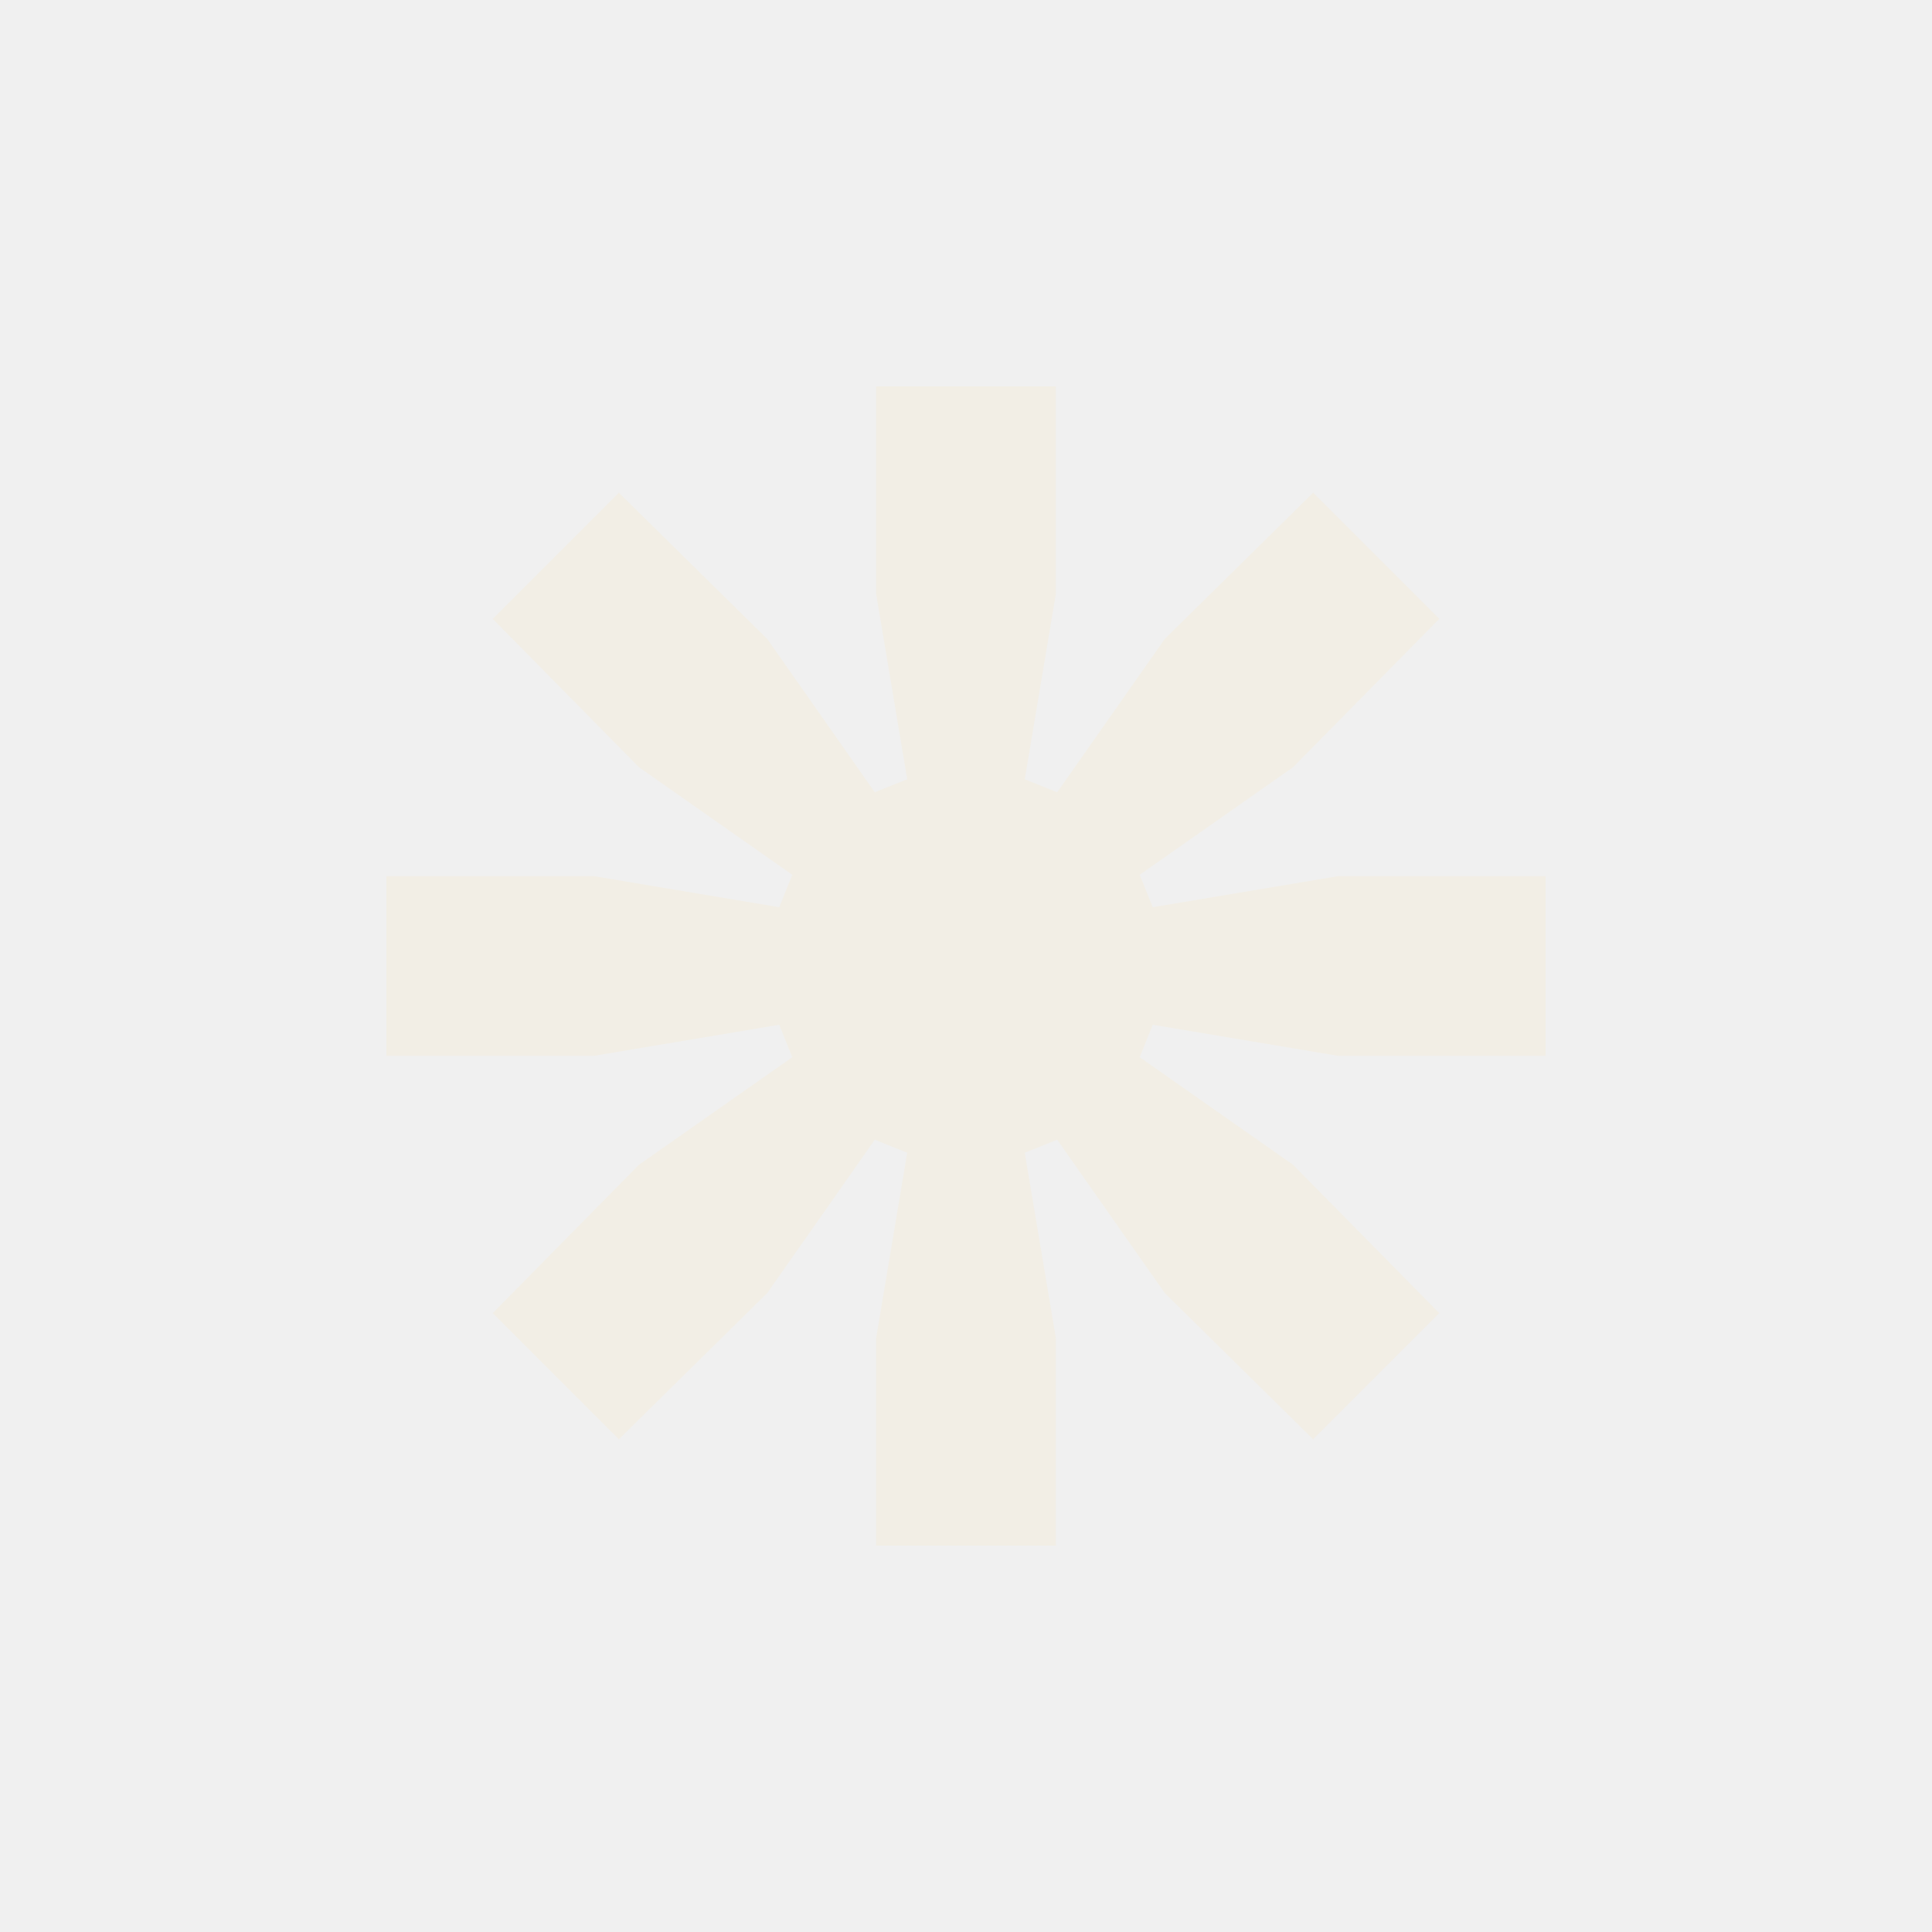
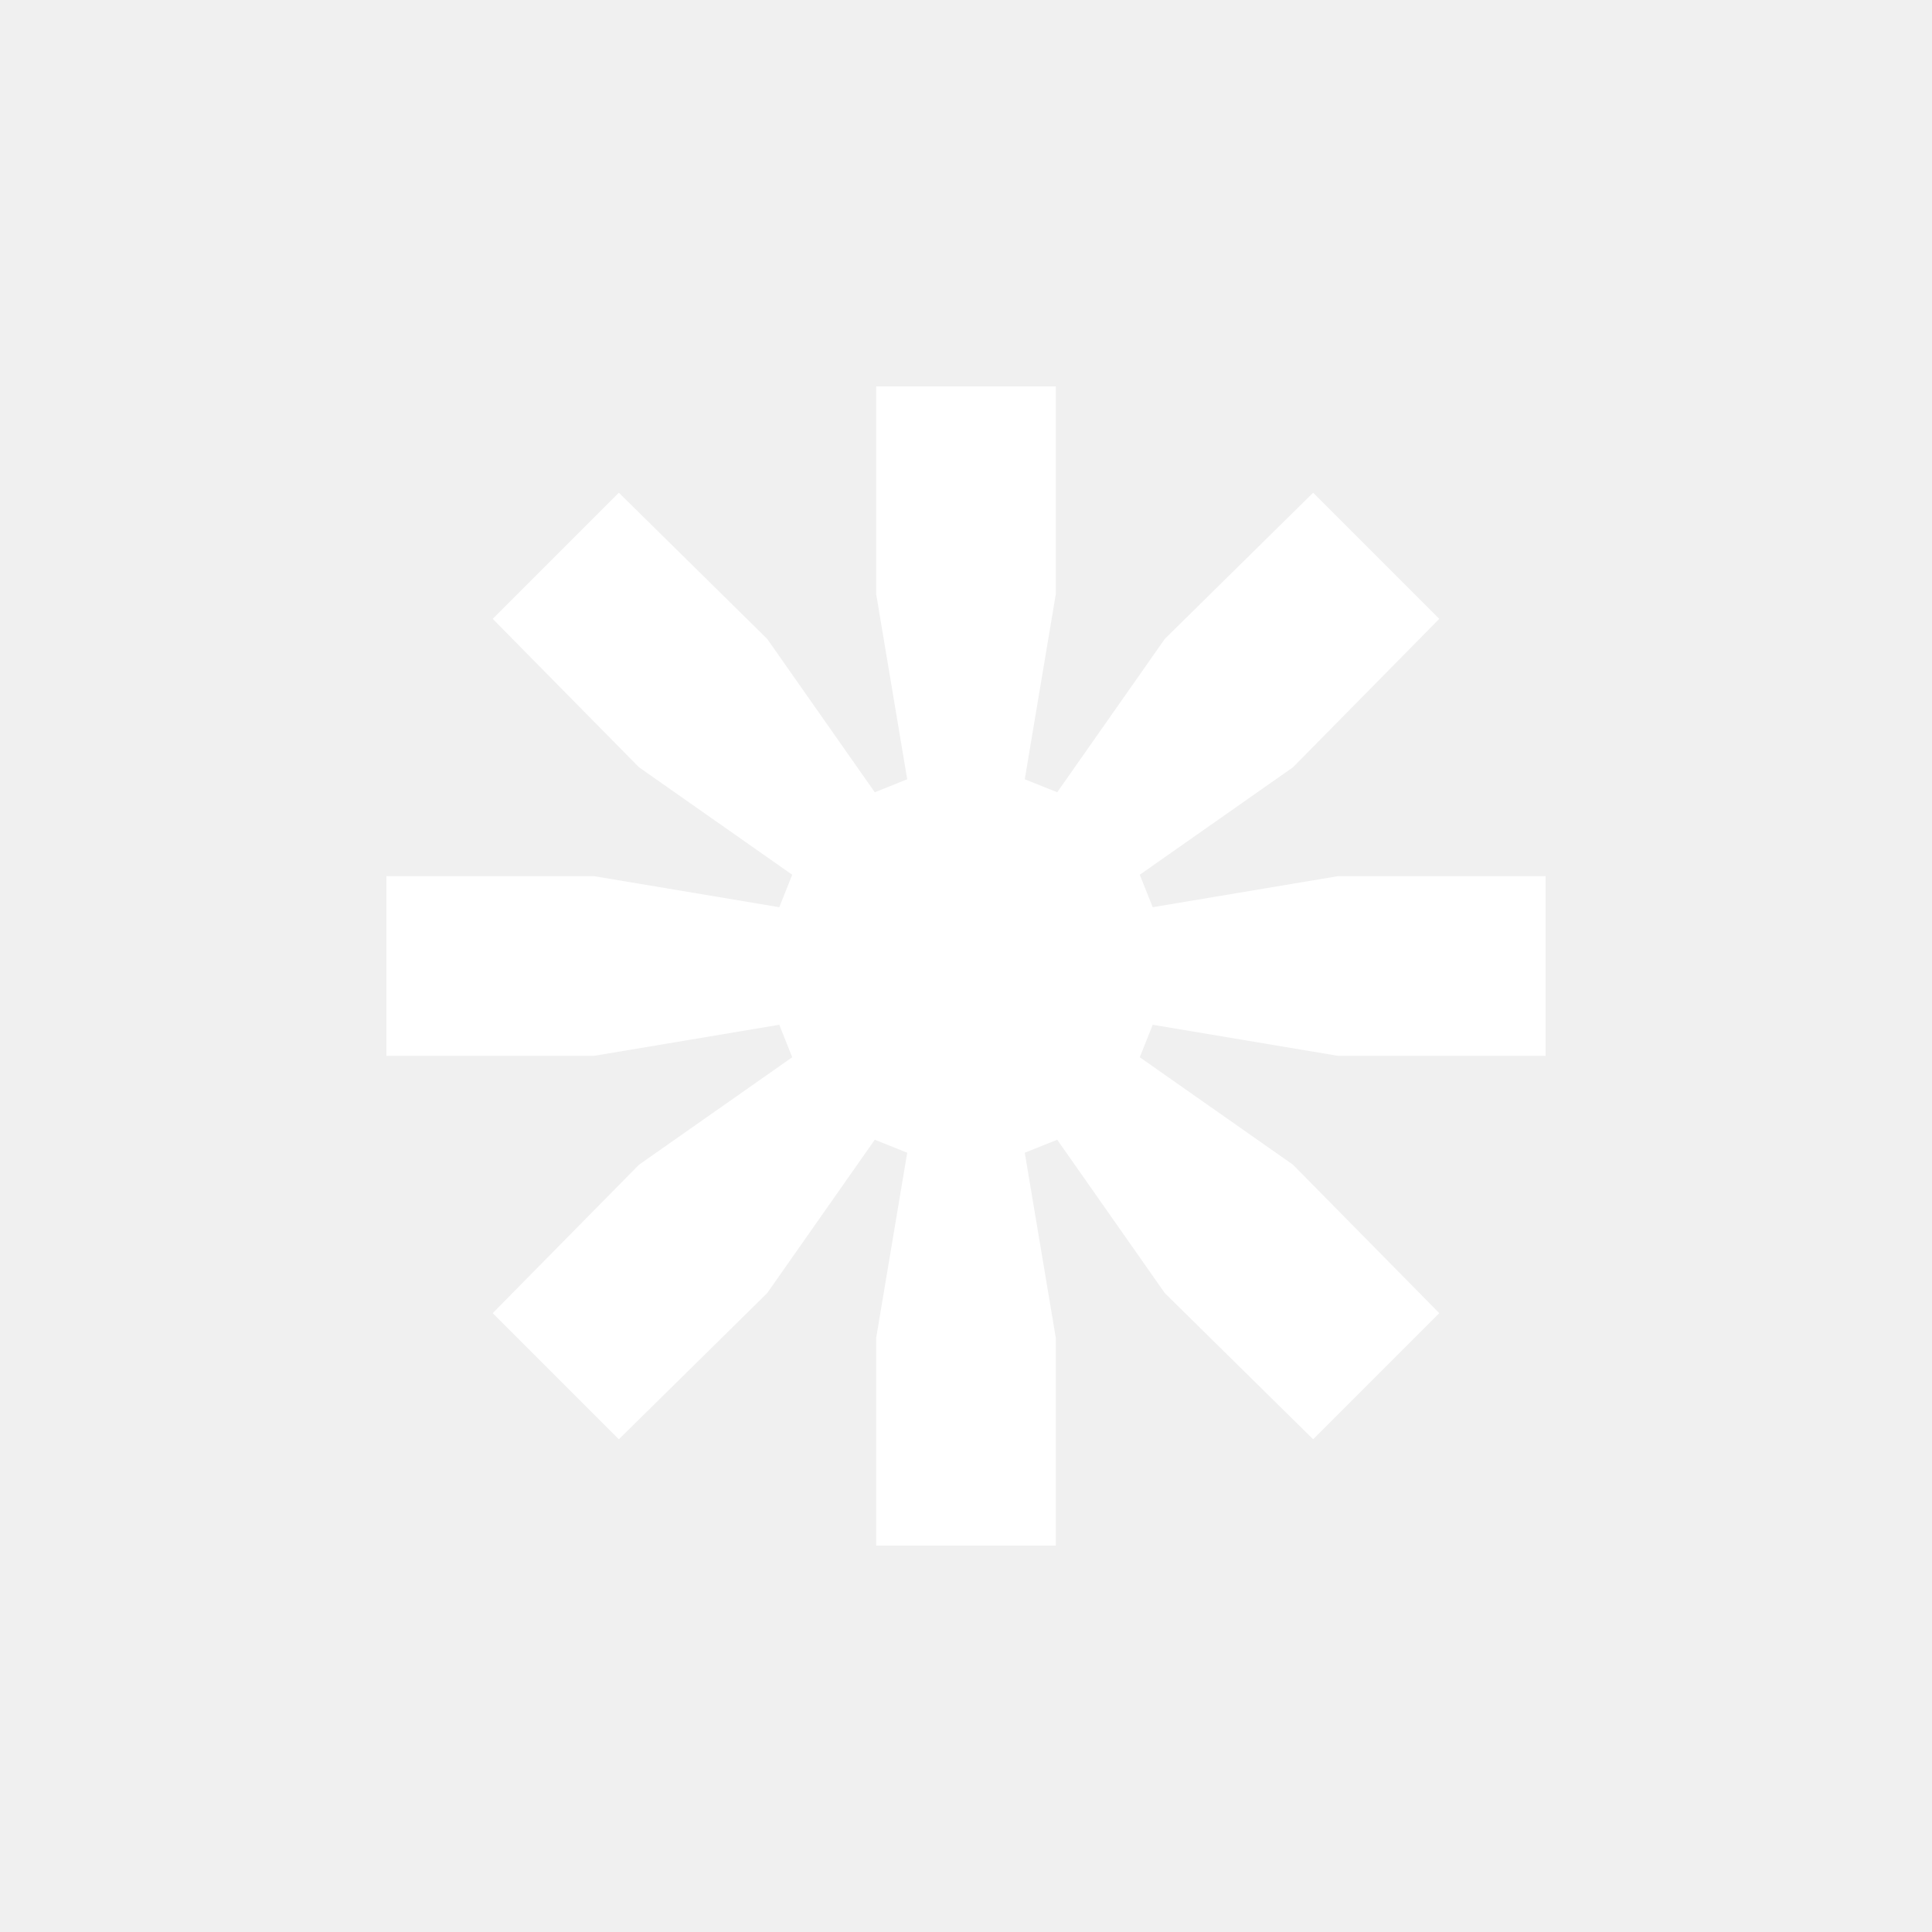
<svg xmlns="http://www.w3.org/2000/svg" width="96" height="96" viewBox="0 0 96 96" role="img" aria-label="stella mark">
  <g transform="translate(13.423,109.664) scale(0.9816)">
-     <path class="mark" d="M5.885 -58.271V-67.369H16.385L25.772 -65.796L26.43 -67.438L18.669 -72.882L11.267 -80.393L17.652 -86.778L25.163 -79.376L30.607 -71.615L32.249 -72.273L30.676 -81.66V-92.16H39.774V-81.66L38.2 -72.273L39.843 -71.615L45.287 -79.376L52.798 -86.778L59.183 -80.393L51.781 -72.882L44.02 -67.438L44.678 -65.796L54.065 -67.369H64.565V-58.271H54.065L44.678 -59.845L44.02 -58.202L51.781 -52.758L59.183 -45.247L52.798 -38.862L45.287 -46.264L39.843 -54.025L38.2 -53.367L39.774 -43.98V-33.48H30.676V-43.98L32.249 -53.367L30.607 -54.025L25.163 -46.264L17.652 -38.862L11.267 -45.247L18.669 -52.758L26.43 -58.202L25.772 -59.845L16.385 -58.271Z" fill="#F2EEE5" />
+     <path class="mark" d="M5.885 -58.271V-67.369H16.385L25.772 -65.796L26.43 -67.438L18.669 -72.882L11.267 -80.393L17.652 -86.778L25.163 -79.376L30.607 -71.615L32.249 -72.273L30.676 -81.66V-92.16H39.774V-81.66L38.2 -72.273L39.843 -71.615L45.287 -79.376L52.798 -86.778L59.183 -80.393L51.781 -72.882L44.02 -67.438L44.678 -65.796L54.065 -67.369H64.565V-58.271H54.065L44.678 -59.845L44.02 -58.202L51.781 -52.758L59.183 -45.247L52.798 -38.862L45.287 -46.264L39.843 -54.025L38.2 -53.367L39.774 -43.98V-33.48H30.676V-43.98L32.249 -53.367L30.607 -54.025L25.163 -46.264L17.652 -38.862L11.267 -45.247L18.669 -52.758L26.43 -58.202L25.772 -59.845L16.385 -58.271Z" fill="#FFFFFF" />
  </g>
</svg>
